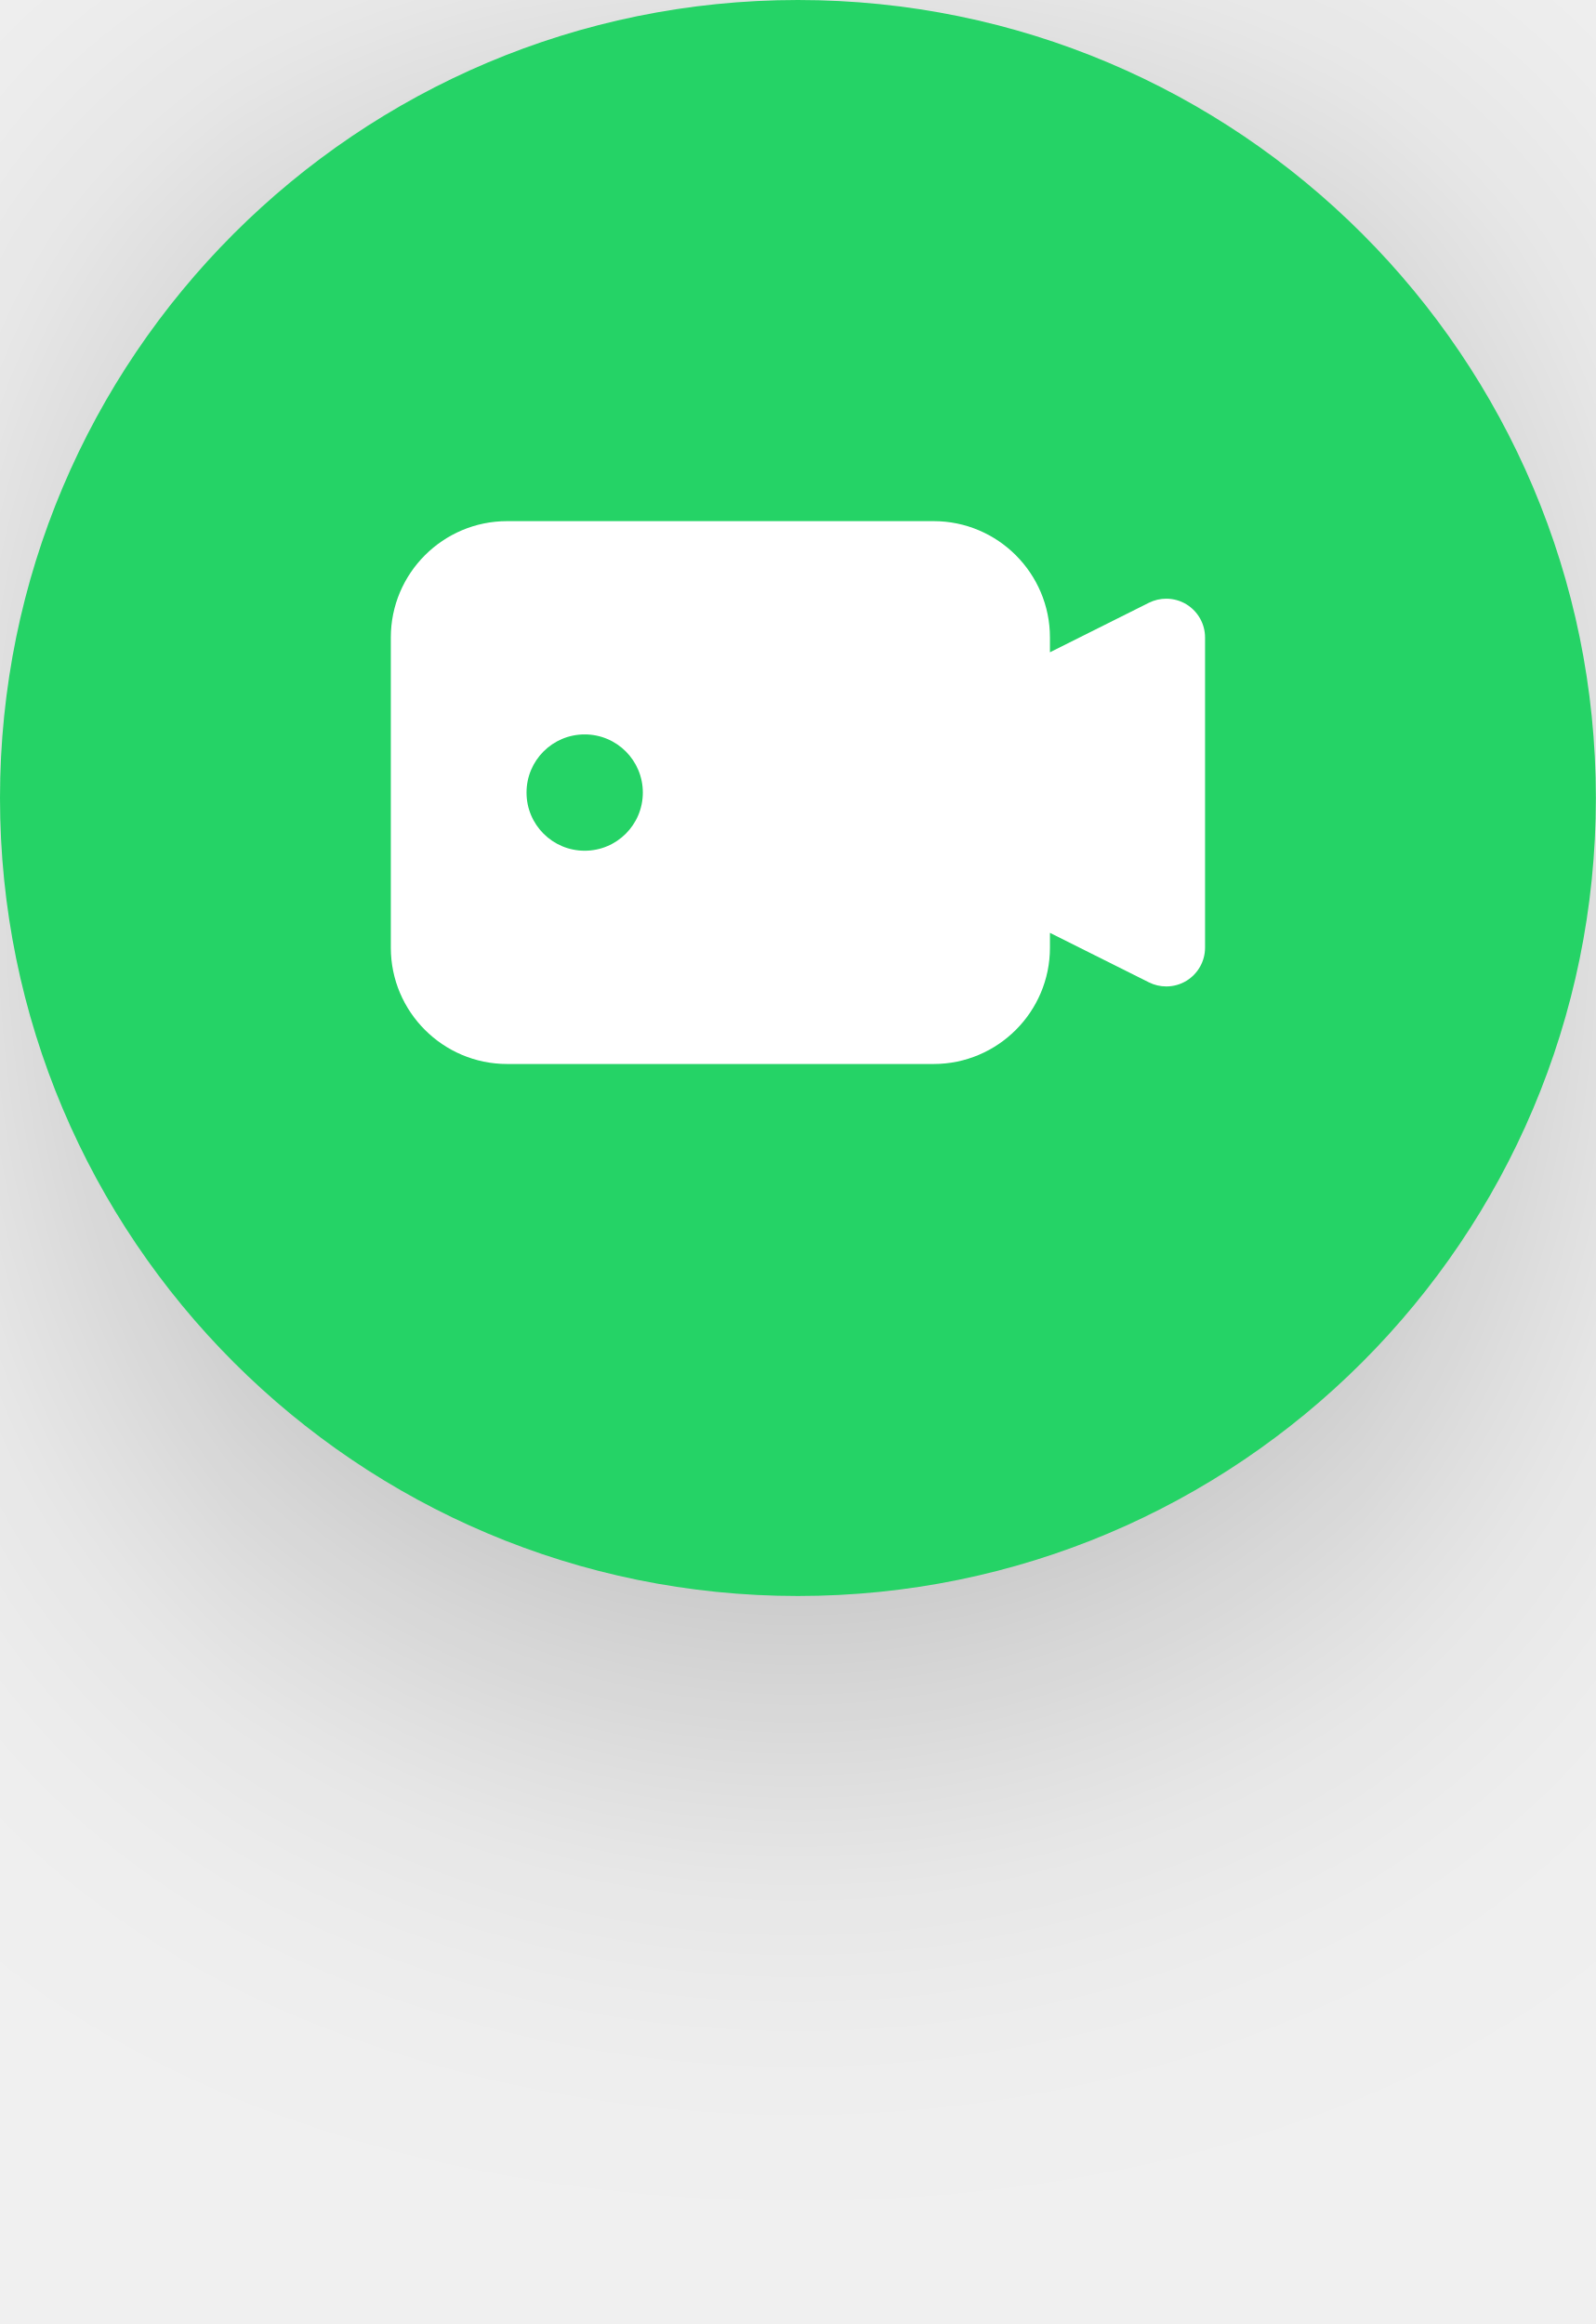
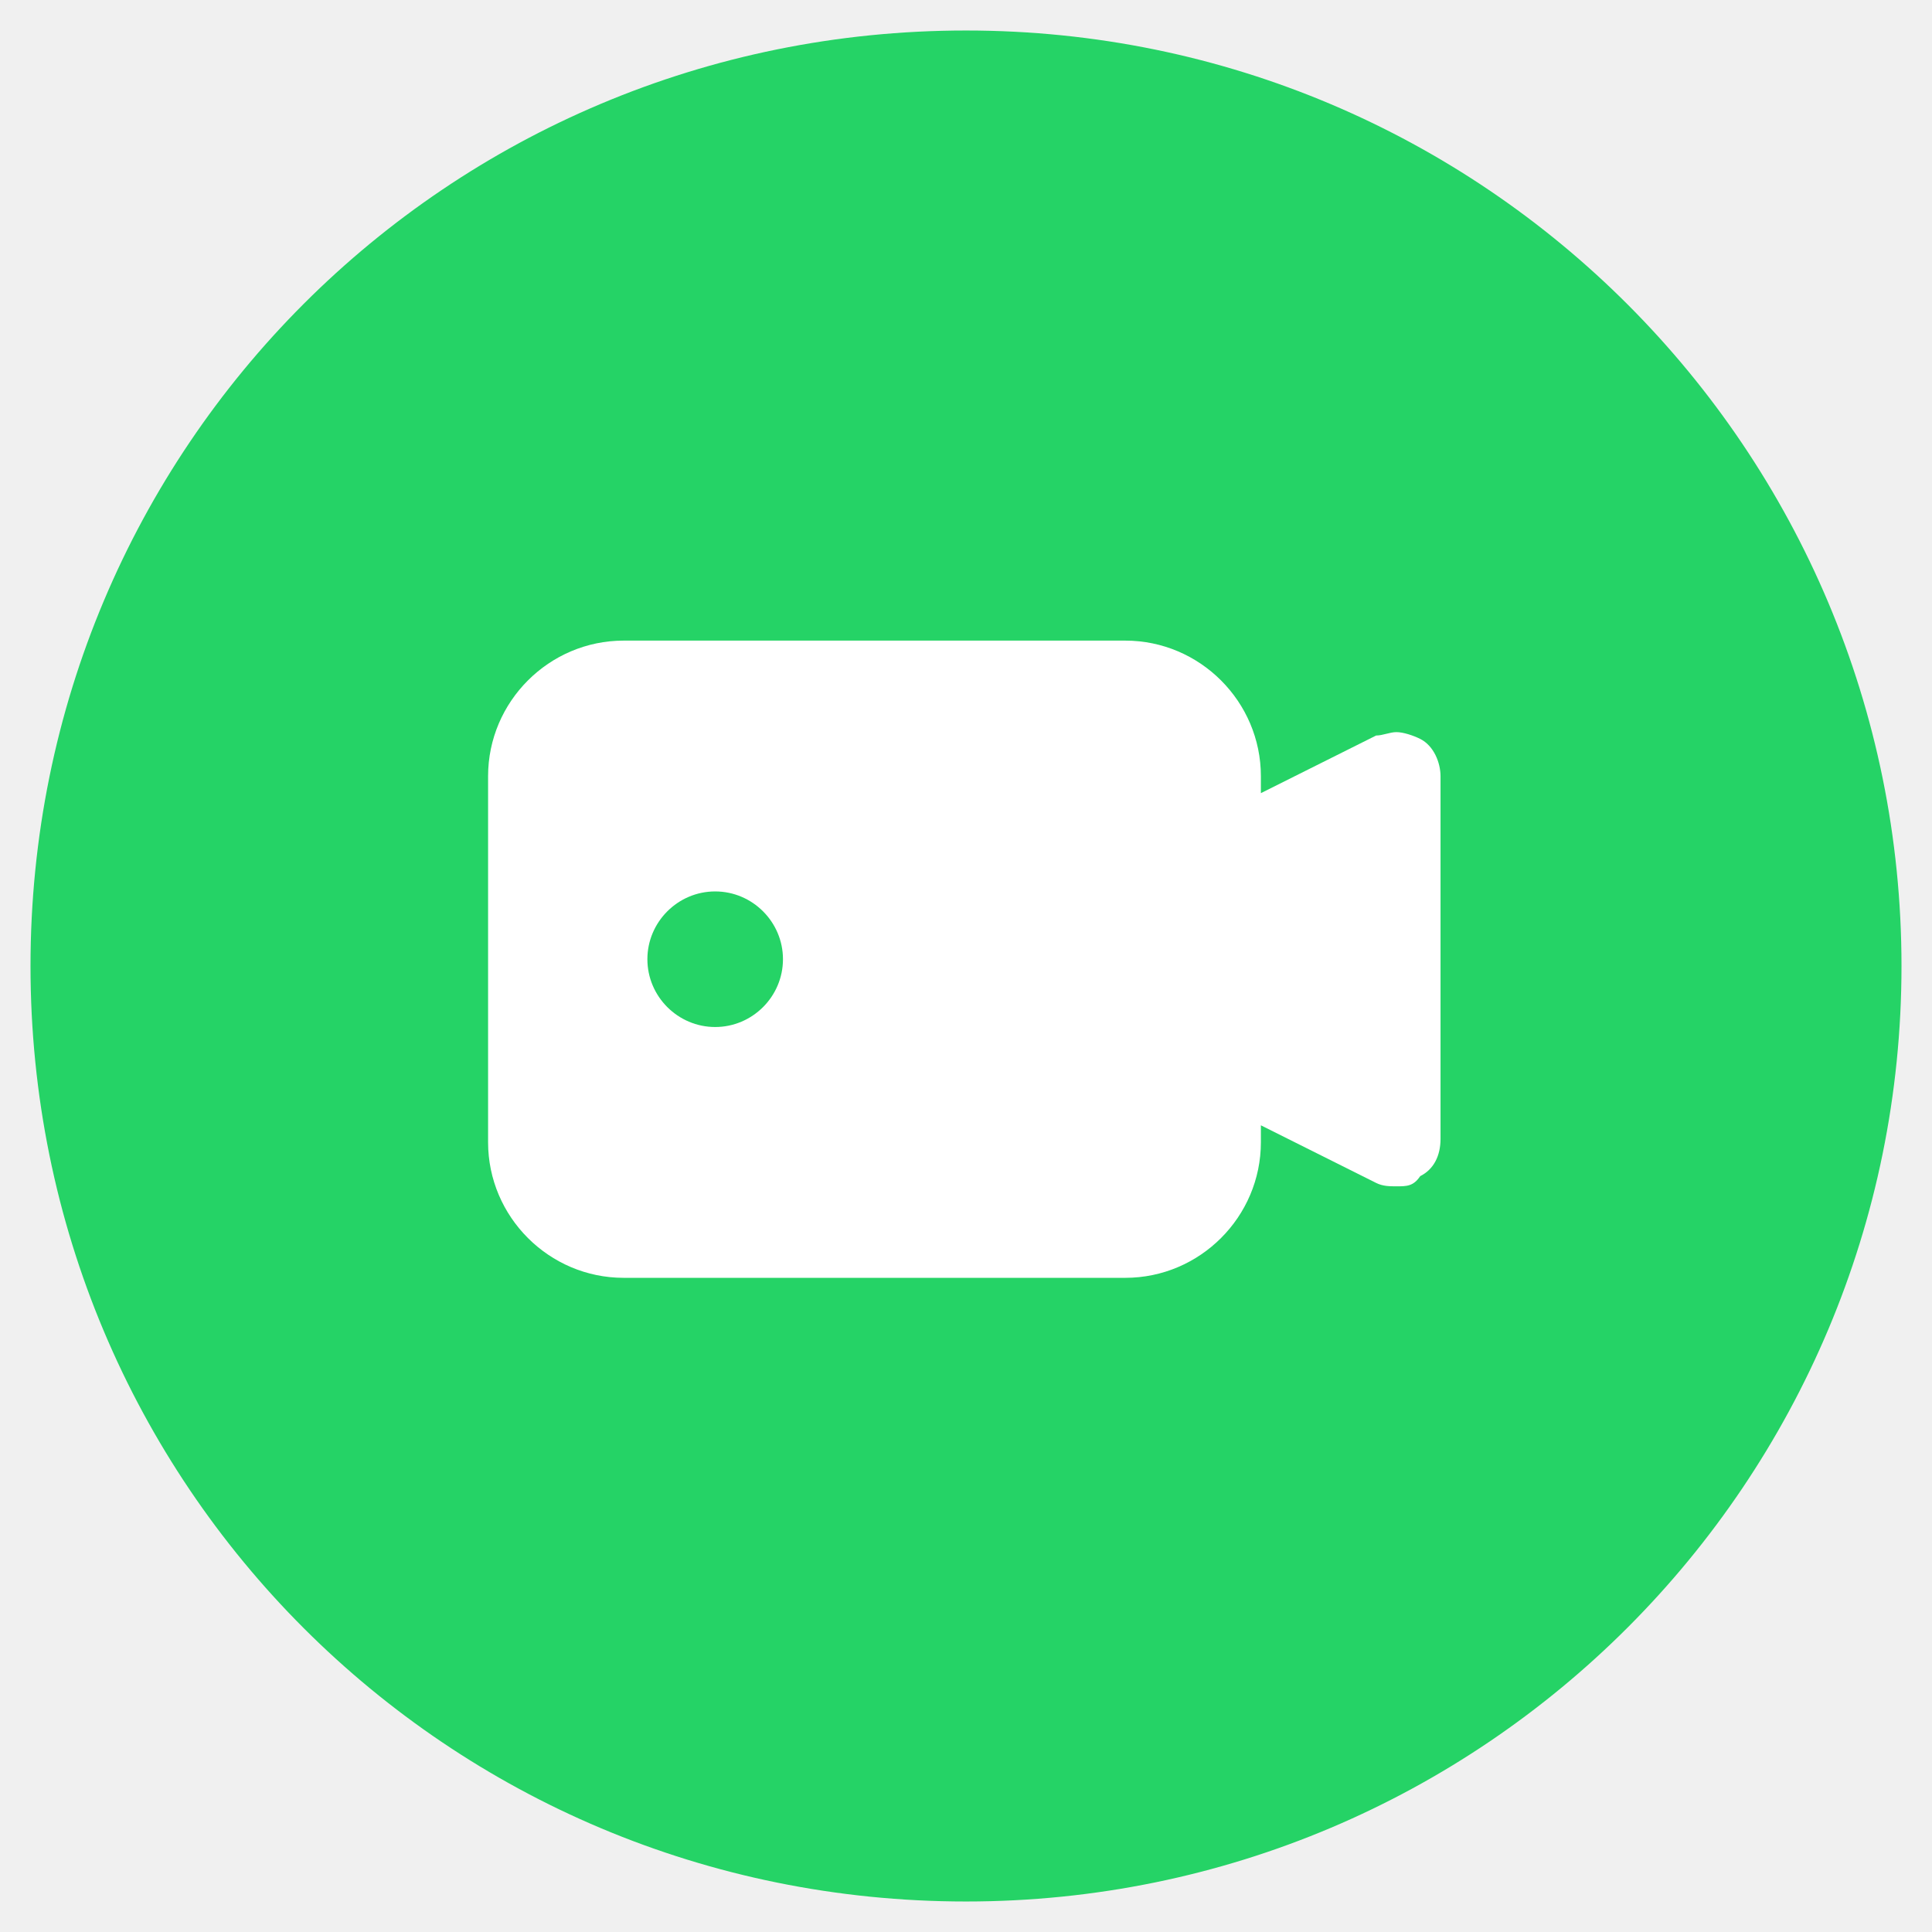
- <svg xmlns="http://www.w3.org/2000/svg" width="57" height="83" viewBox="0 0 57 83" fill="none">
-   <g filter="url(#filter0_d)">
-     <path fill-rule="evenodd" clip-rule="evenodd" d="M28.5 57C44.24 57 57 44.24 57 28.5C57 12.76 44.24 0 28.5 0C12.76 0 0 12.76 0 28.5C0 44.24 12.76 57 28.5 57Z" fill="#25D366" />
+ <svg xmlns="http://www.w3.org/2000/svg" version="1.1" id="Layer_1" x="0px" y="0px" viewBox="0 0 57 57" style="enable-background:new 0 0 57 57;" xml:space="preserve">
+   <style type="text/css">
+ 	.st0{fill-rule:evenodd;clip-rule:evenodd;fill:#25D366;}
+ 	.st1{fill-rule:evenodd;clip-rule:evenodd;fill:#FFFFFF;}
+ </style>
+   <g>
+     <g>
+       <path class="st0" d="M28.5,56.1c15.3,0,27.6-12.4,27.6-27.6S43.8,0.9,28.5,0.9S0.9,13.2,0.9,28.5S13.2,56.1,28.5,56.1z" />
+     </g>
+     <path class="st1" d="M41.2,21.6c0.2,0,0.5,0.1,0.7,0.2c0.4,0.2,0.6,0.7,0.6,1.1v10.7c0,0.5-0.2,0.9-0.6,1.1   C41.7,35,41.5,35,41.2,35c-0.2,0-0.4,0-0.6-0.1l-3.4-1.7v0.5c0,2.2-1.8,4-4,4H18.4c-2.2,0-4-1.8-4-4V22.9c0-2.2,1.8-4,4-4h14.8   c2.2,0,4,1.8,4,4v0.5l3.4-1.7C40.8,21.7,41,21.6,41.2,21.6z M19.1,28.3c0,1.1,0.9,2,2,2c1.1,0,2-0.9,2-2c0-1.1-0.9-2-2-2   C20,26.3,19.1,27.2,19.1,28.3z" />
  </g>
-   <path fill-rule="evenodd" clip-rule="evenodd" d="M41.656 21.382C41.909 21.382 42.161 21.451 42.383 21.588C42.791 21.842 43.041 22.286 43.041 22.767V33.846C43.041 34.326 42.791 34.771 42.383 35.024C42.161 35.161 41.909 35.23 41.656 35.23C41.444 35.23 41.232 35.182 41.037 35.084L37.501 33.316V33.846C37.501 36.136 35.637 38 33.347 38H18.113C15.823 38 13.959 36.136 13.959 33.846V22.767C13.959 20.476 15.823 18.612 18.113 18.612H33.347C35.637 18.612 37.501 20.476 37.501 22.767V23.296L41.037 21.527C41.232 21.43 41.444 21.382 41.656 21.382ZM18.806 28.306C18.806 29.454 19.735 30.383 20.883 30.383C22.031 30.383 22.96 29.454 22.96 28.306C22.96 27.158 22.031 26.229 20.883 26.229C19.735 26.229 18.806 27.158 18.806 28.306Z" fill="white" />
-   <defs>
-     <filter id="filter0_d" x="-32" y="-29" width="121" height="121" filterUnits="userSpaceOnUse" color-interpolation-filters="sRGB">
-       <feFlood flood-opacity="0" result="BackgroundImageFix" />
-       <feColorMatrix in="SourceAlpha" type="matrix" values="0 0 0 0 0 0 0 0 0 0 0 0 0 0 0 0 0 0 127 0" />
-       <feOffset dy="3" />
-       <feGaussianBlur stdDeviation="16" />
-       <feColorMatrix type="matrix" values="0 0 0 0 0 0 0 0 0 0 0 0 0 0 0 0 0 0 0.255 0" />
-       <feBlend mode="normal" in2="BackgroundImageFix" result="effect1_dropShadow" />
-       <feBlend mode="normal" in="SourceGraphic" in2="effect1_dropShadow" result="shape" />
-     </filter>
-   </defs>
</svg>
